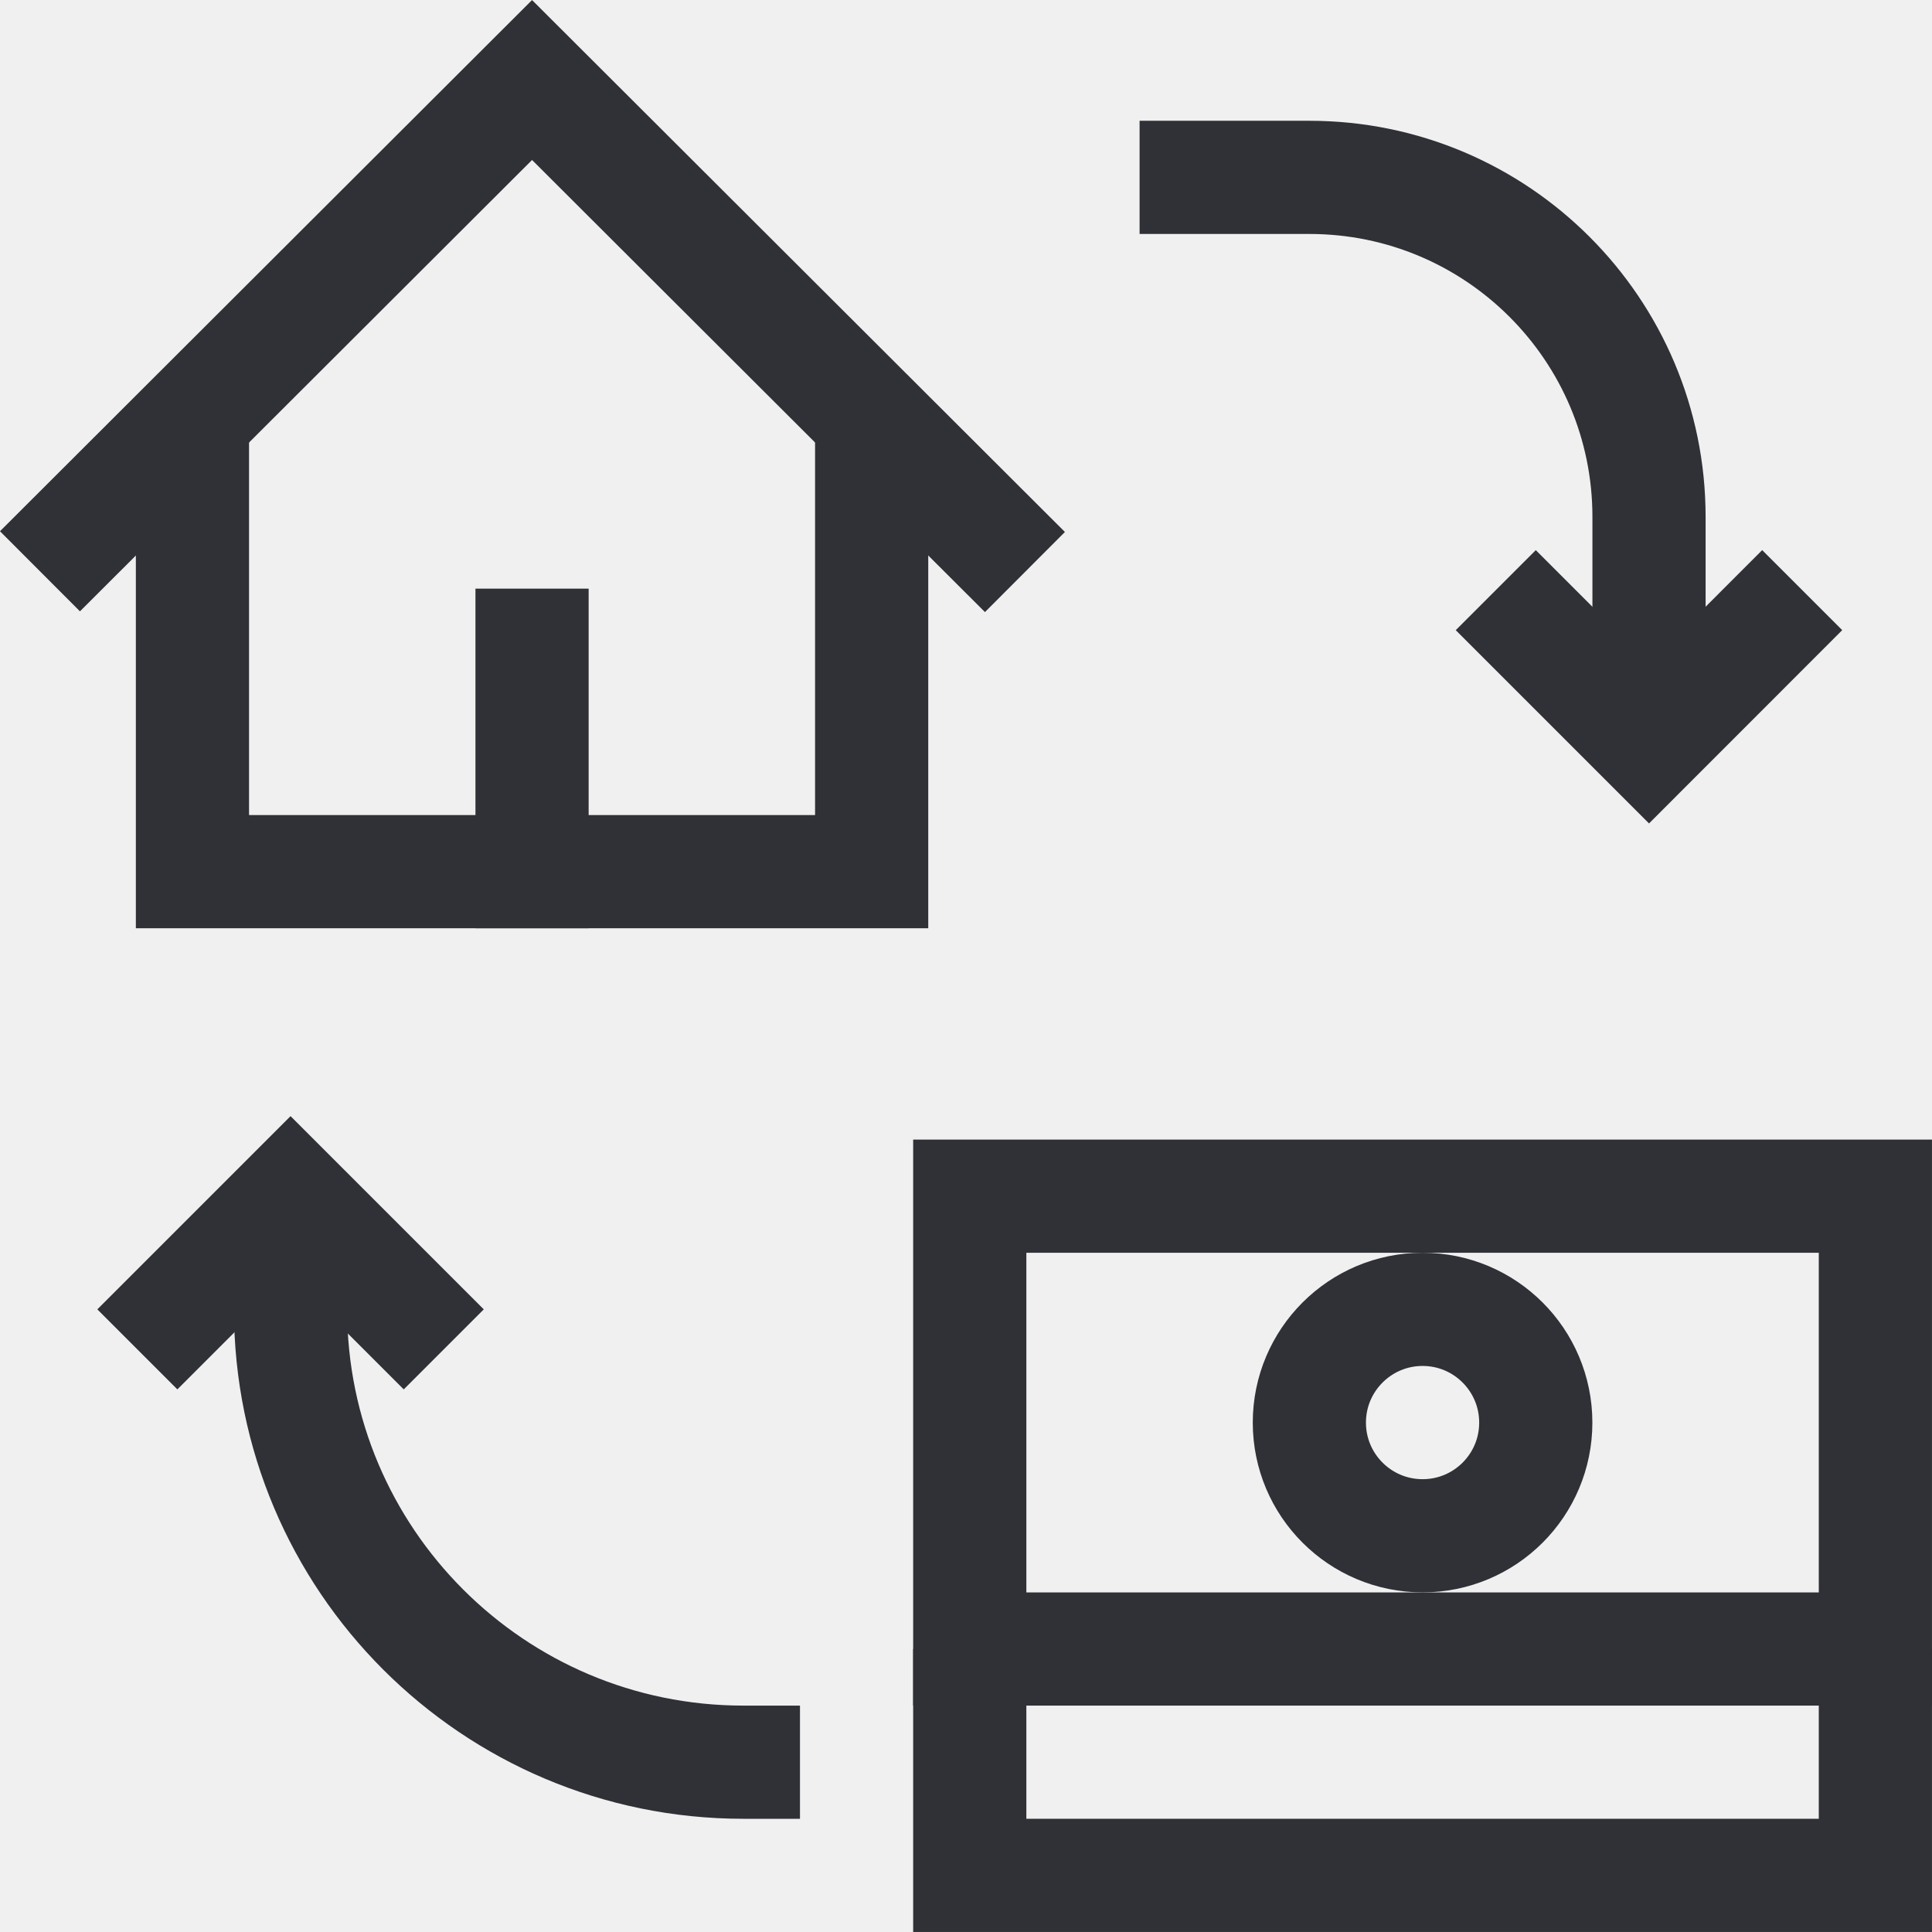
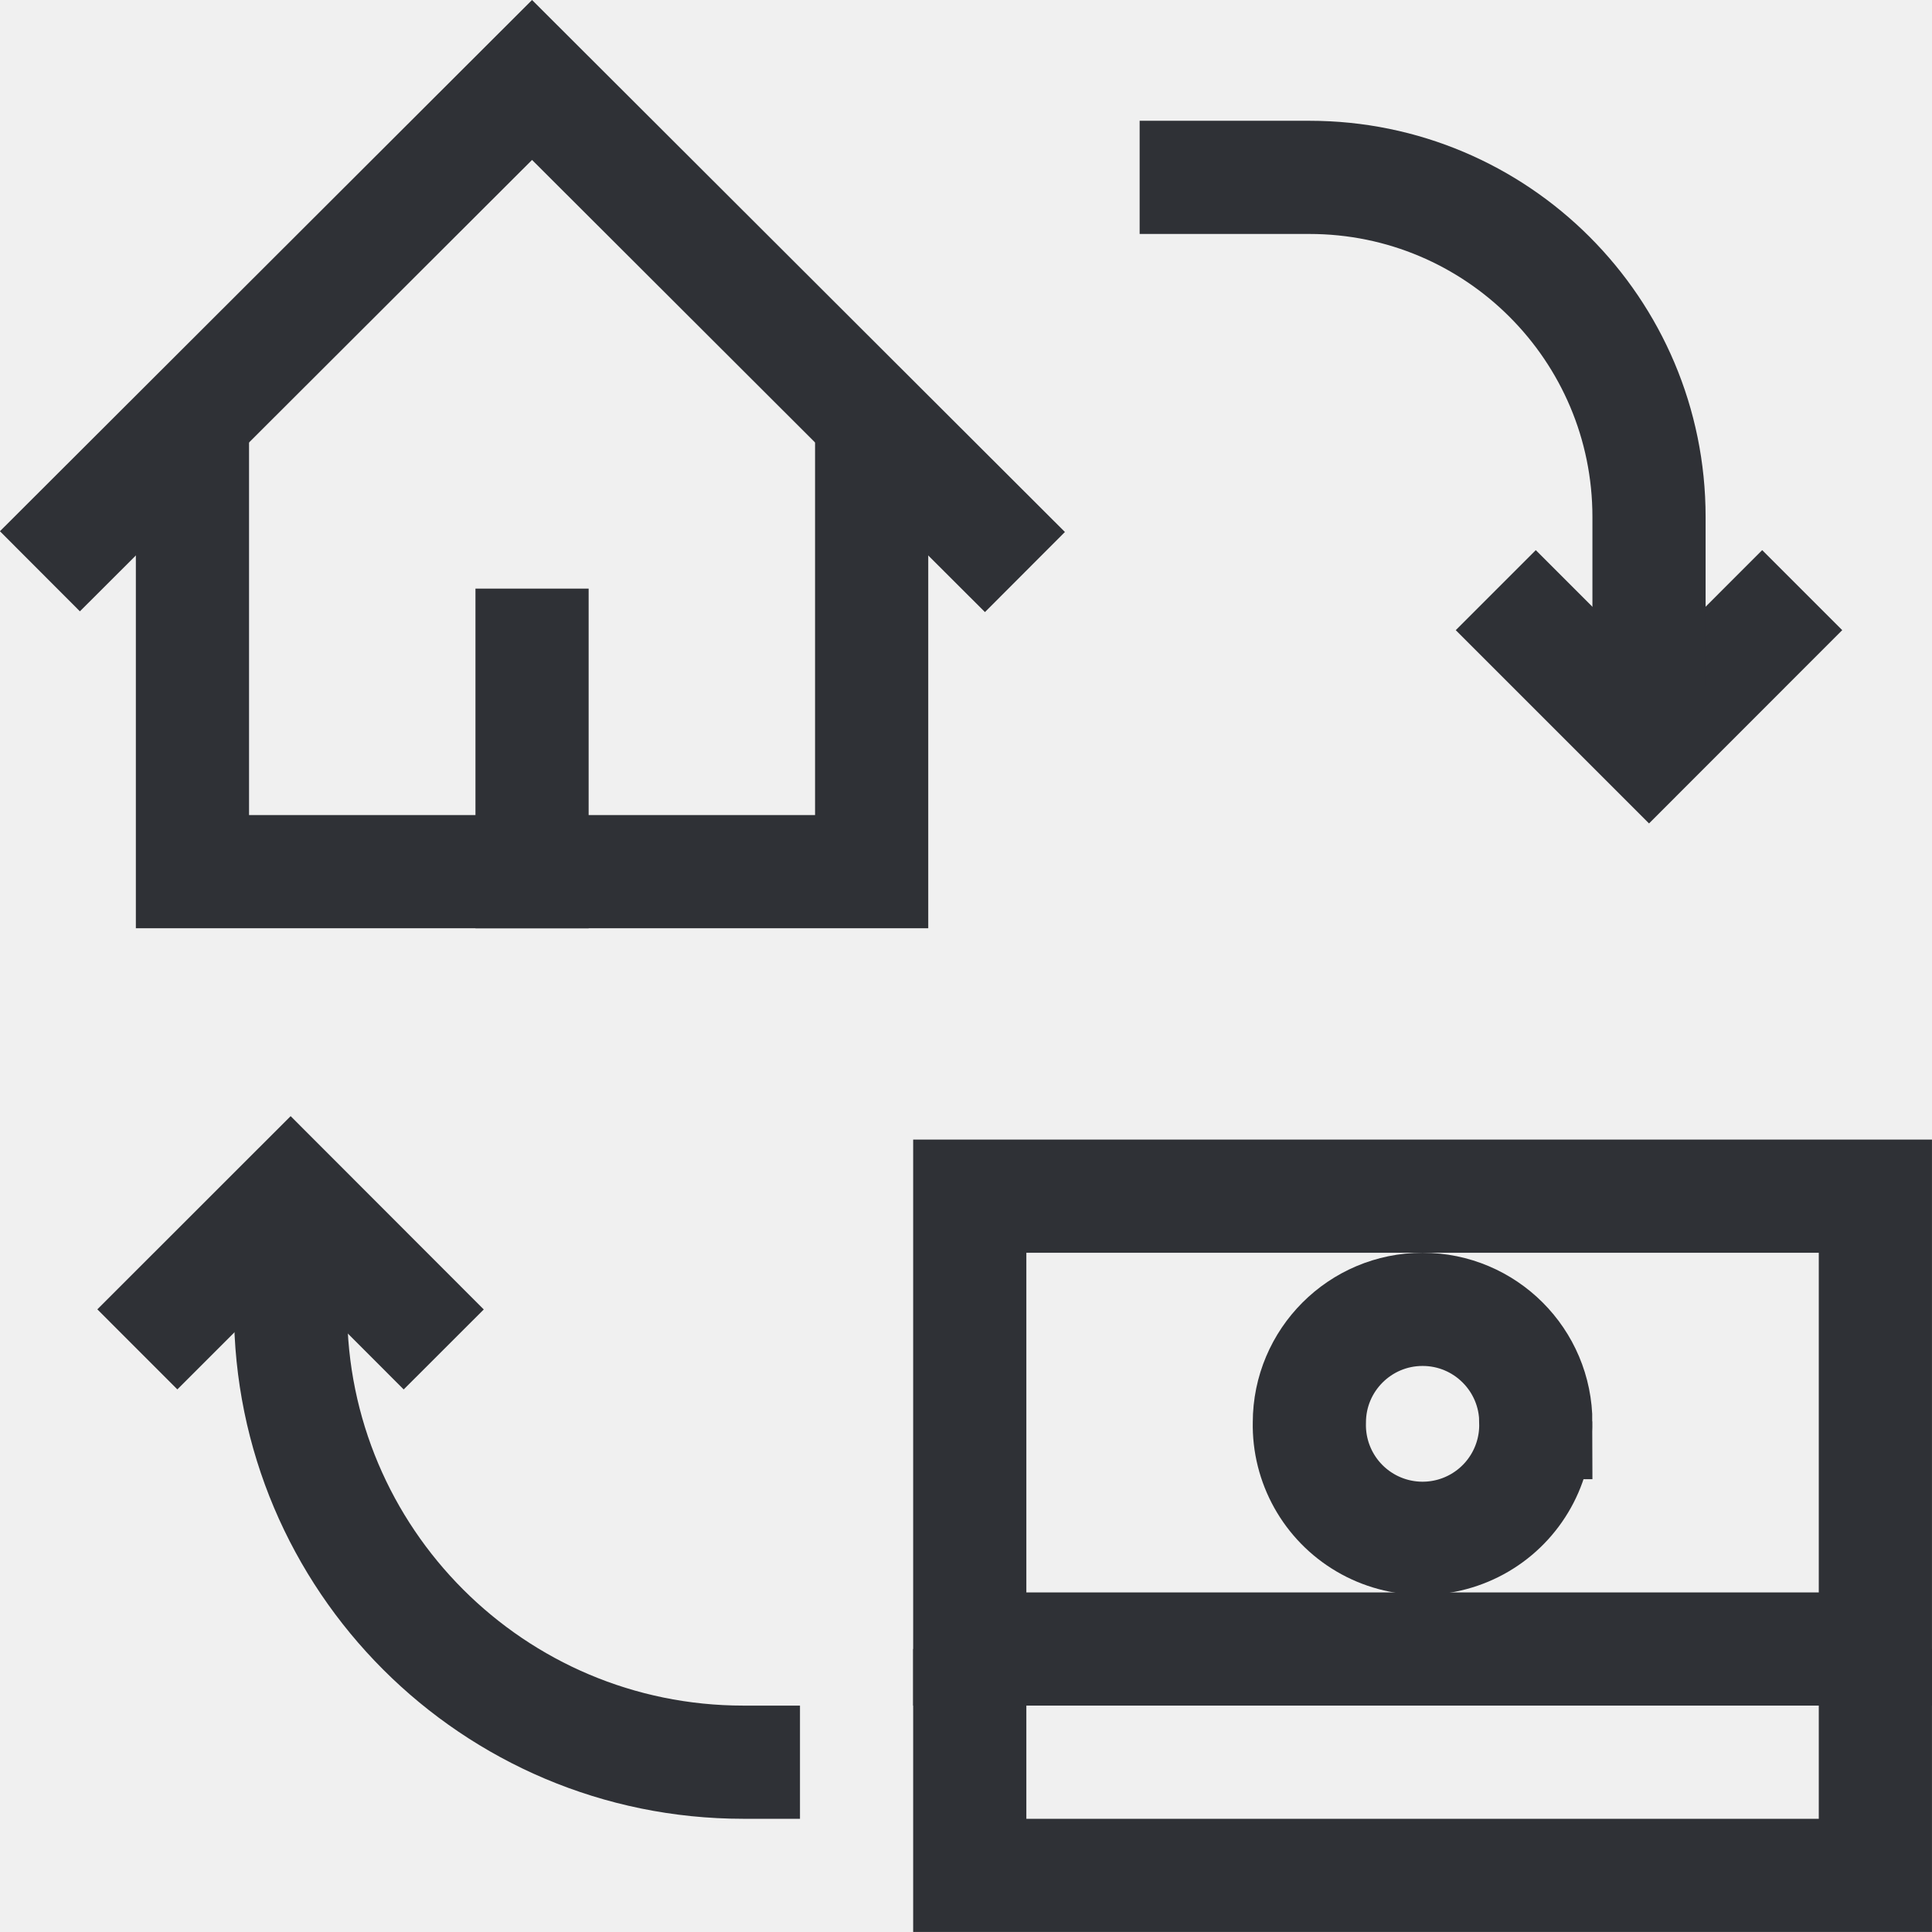
- <svg xmlns="http://www.w3.org/2000/svg" width="36" height="36" viewBox="0 0 36 36" fill="none">
-   <g clip-path="url(#clip0_9_73)">
-     <path d="M1.491 9.9L9.914 1.491L18.352 9.914" stroke="#2F3136" stroke-width="2.109" stroke-miterlimit="10" stroke-linecap="square" />
-     <path d="M16.242 7.805V16.242H3.586V7.805" stroke="#2F3136" stroke-width="2.109" stroke-miterlimit="10" />
-     <path d="M9.914 12.023V16.242" stroke="#2F3136" stroke-width="2.109" stroke-miterlimit="10" stroke-linecap="square" />
-     <path d="M28.617 11.742L30.727 13.852L32.836 11.742" stroke="#2F3136" stroke-width="2.109" stroke-miterlimit="10" stroke-linecap="square" />
-     <path d="M3.305 24.398L5.414 22.289L7.523 24.398" stroke="#2F3136" stroke-width="2.109" stroke-miterlimit="10" stroke-linecap="square" />
-     <path d="M13.852 32.836C9.192 32.836 5.414 29.058 5.414 24.398" stroke="#2F3136" stroke-width="2.109" stroke-miterlimit="10" stroke-linecap="square" />
-     <path d="M22.289 3.305H24.398C27.893 3.305 30.727 6.138 30.727 9.633V11.742" stroke="#2F3136" stroke-width="2.109" stroke-miterlimit="10" stroke-linecap="square" />
-     <path d="M34.945 30.727H18.07V22.289H34.945V30.727Z" stroke="#2F3136" stroke-width="2.109" stroke-miterlimit="10" />
-     <path d="M34.945 30.727V34.945H18.07V30.727" stroke="#2F3136" stroke-width="2.109" stroke-miterlimit="10" />
-     <path d="M28.617 26.508C28.617 27.673 27.673 28.617 26.508 28.617C25.343 28.617 24.398 27.673 24.398 26.508C24.398 25.343 25.343 24.398 26.508 24.398C27.673 24.398 28.617 25.343 28.617 26.508Z" stroke="#2F3136" stroke-width="2.109" stroke-miterlimit="10" />
+ <svg xmlns="http://www.w3.org/2000/svg" width="36" height="36" fill="none">
+   <g clip-path="url(#a)" stroke="#2F3136" stroke-width="2.109" stroke-miterlimit="10">
+     <path d="m1.49 9.9 8.424-8.41 8.438 8.424" stroke-linecap="square" />
+     <path d="M16.242 7.805v8.437H3.586V7.805" />
+     <path d="M9.914 12.023v4.22M28.617 11.742l2.11 2.11 2.109-2.11M3.305 24.398l2.11-2.109 2.108 2.11" stroke-linecap="square" />
+     <path d="M13.852 32.836a8.438 8.438 0 0 1-8.438-8.438M22.29 3.305h2.108a6.328 6.328 0 0 1 6.329 6.328v2.11" stroke-linecap="square" />
+     <path d="M34.945 30.727H18.07v-8.438h16.875v8.438z" />
+     <path d="M34.945 30.727v4.218H18.07v-4.218M28.617 26.508a2.11 2.11 0 1 1-4.219 0 2.11 2.11 0 0 1 4.22 0z" />
  </g>
  <defs>
-     <clipPath id="clip0_9_73">
-       <rect width="36" height="36" fill="white" />
+     <clipPath id="a">
+       <path fill="#fff" d="M0 0h36v36H0z" />
    </clipPath>
  </defs>
</svg>
